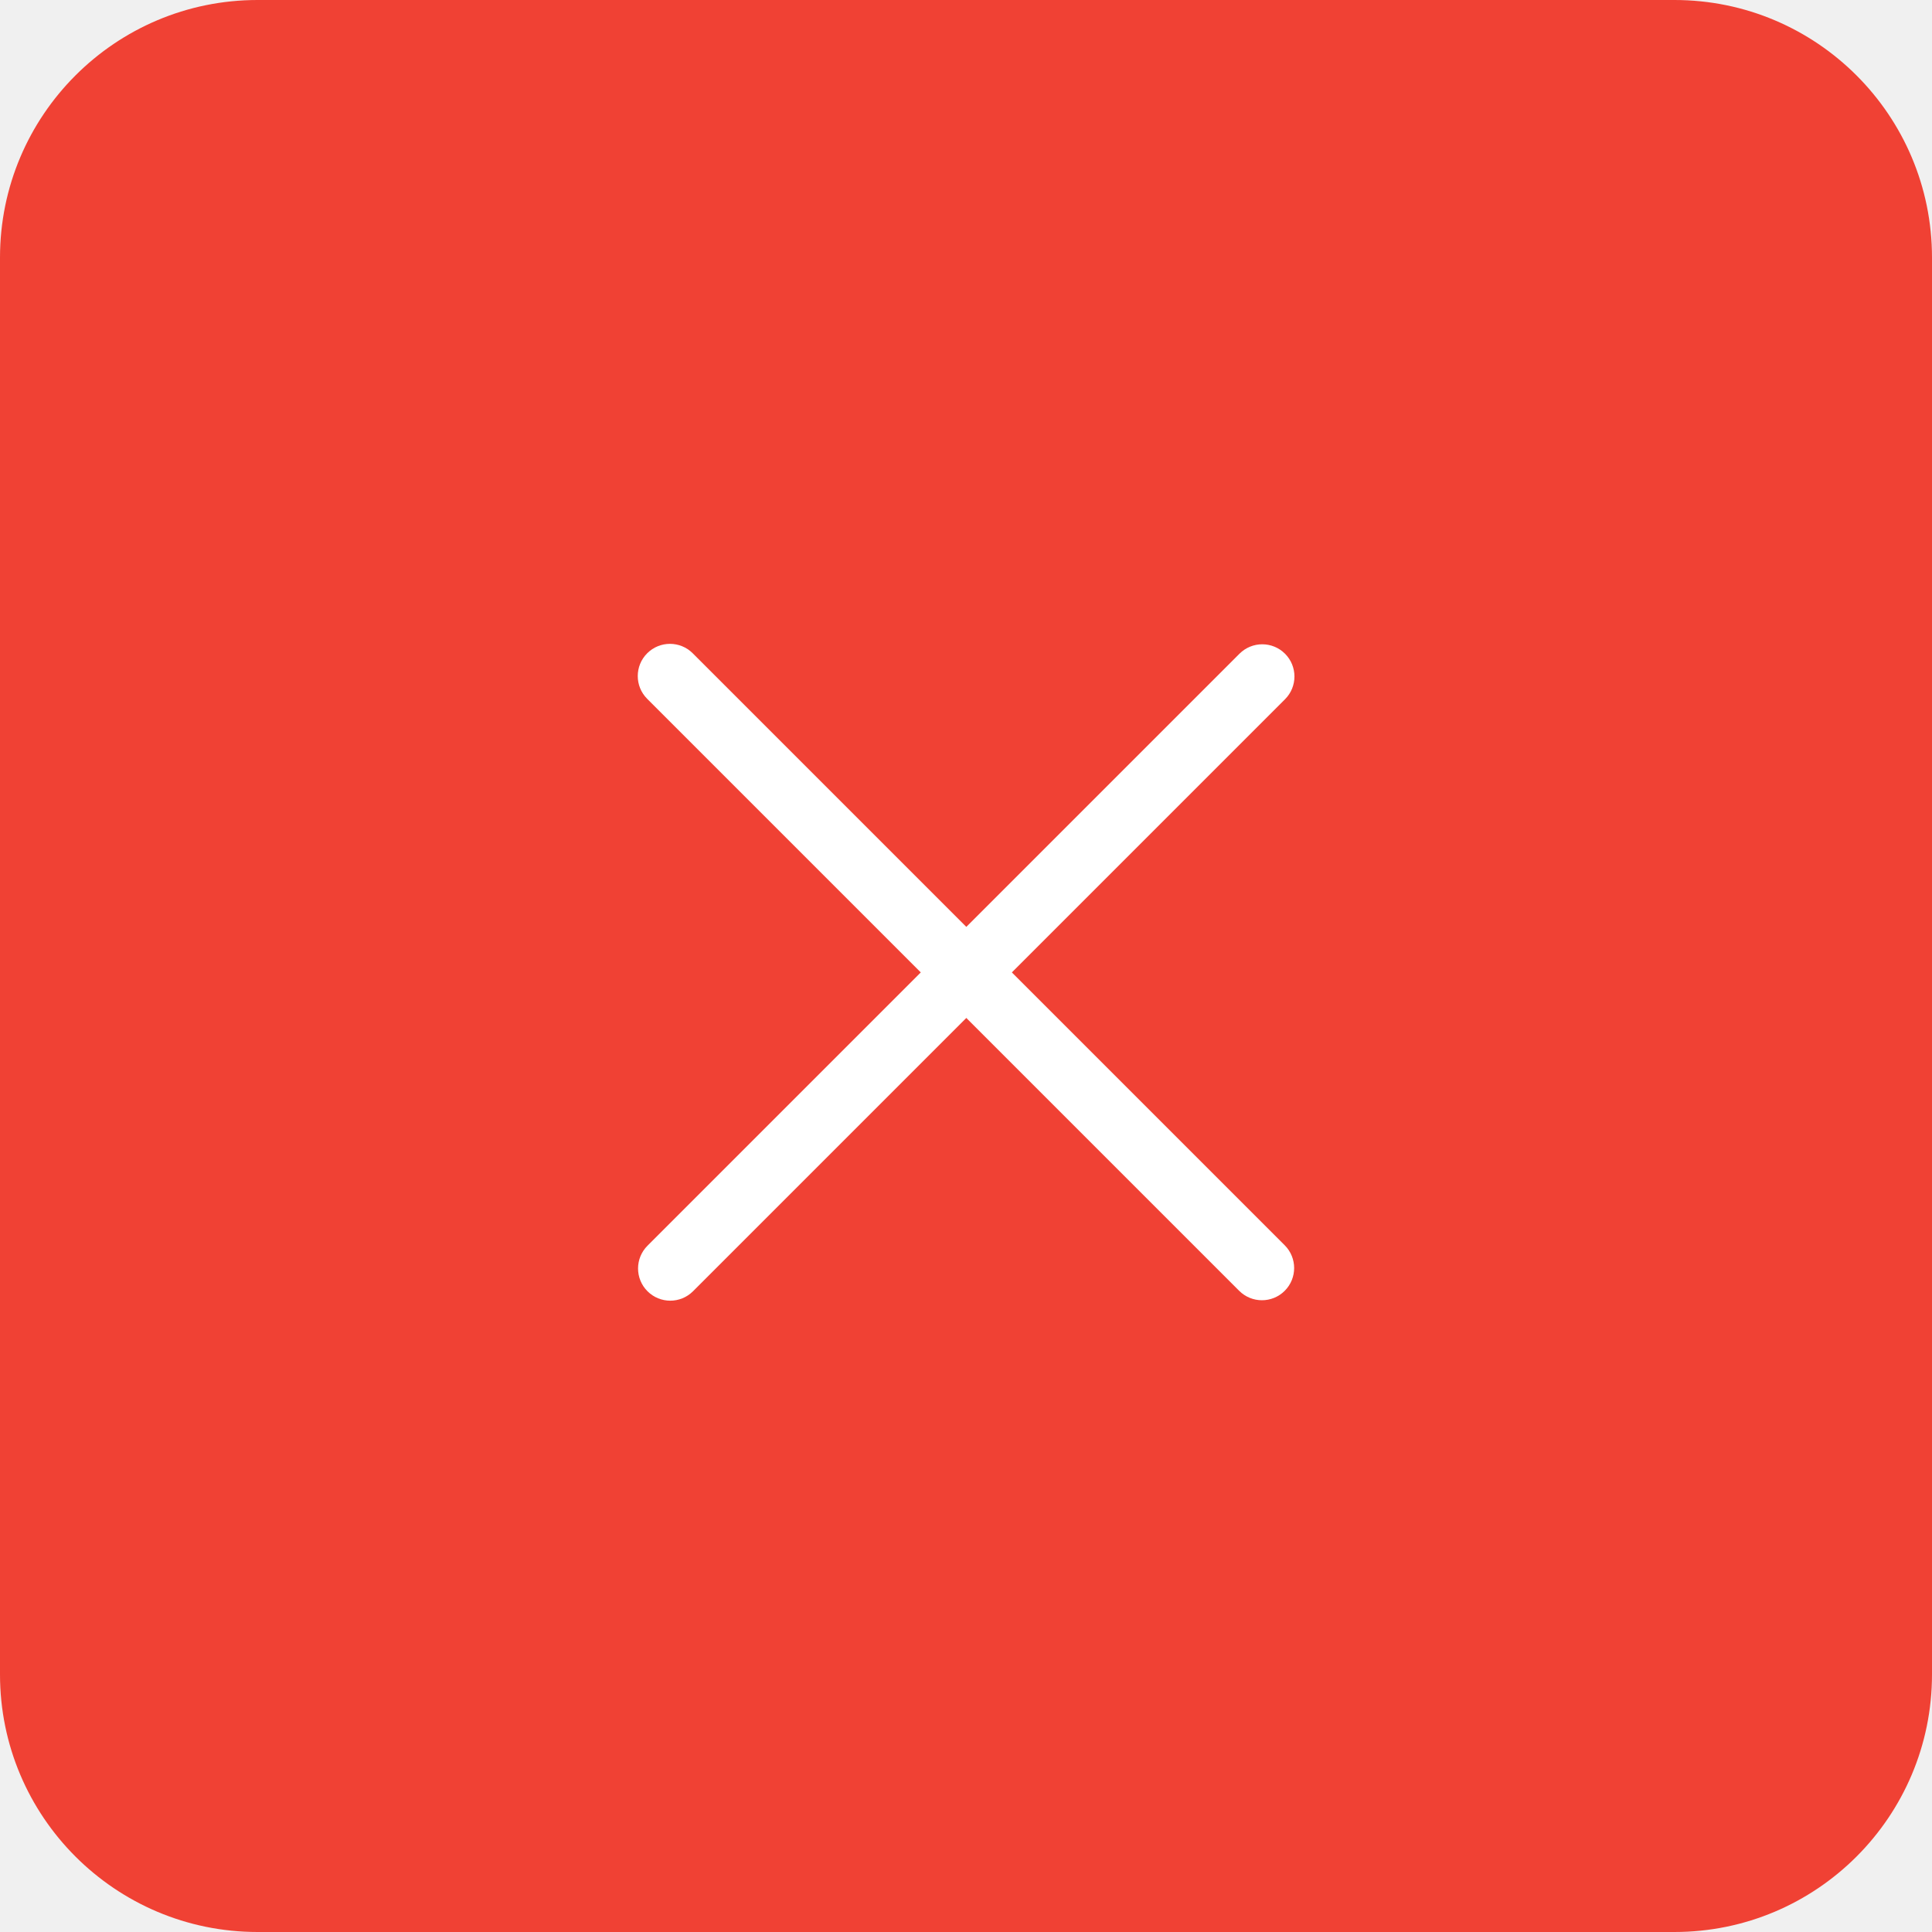
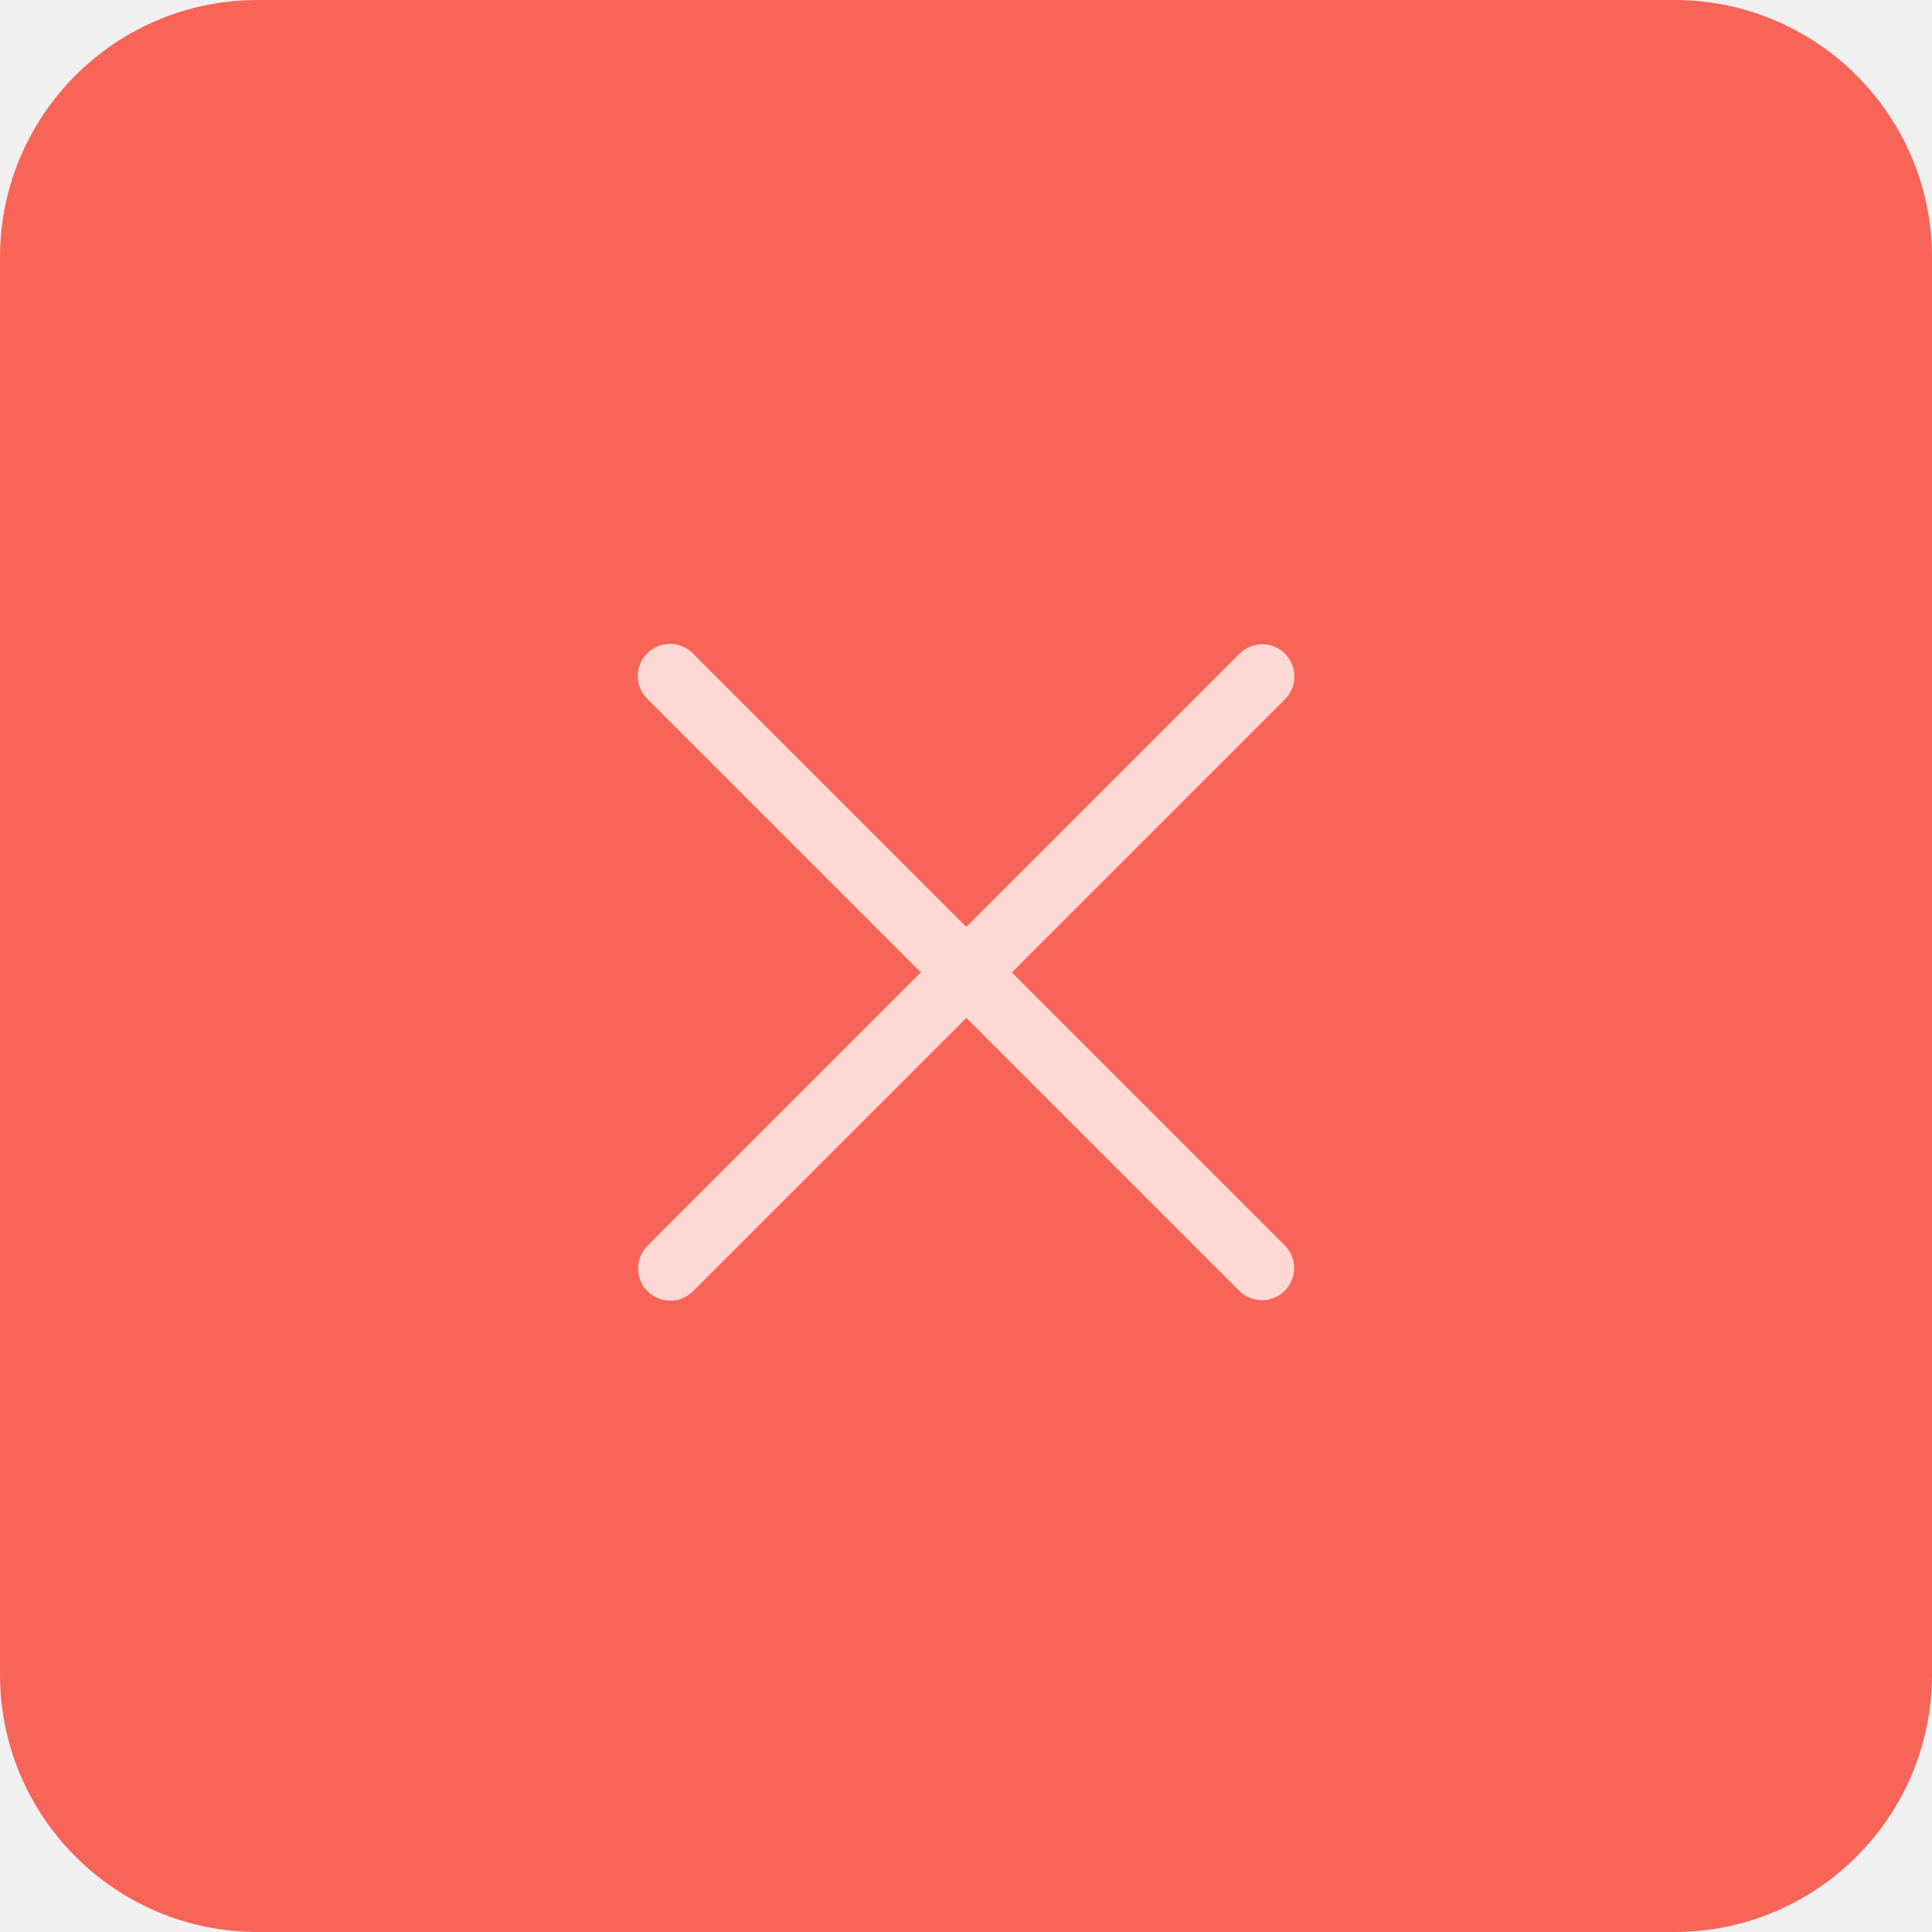
<svg xmlns="http://www.w3.org/2000/svg" viewBox="0 0 30 30">
  <defs>
-     <style>.cls-1{fill:#f04134;}.cls-2{fill:#fff;}</style>
+     <style>.cls-1{fill:#f86457;}.cls-2{opacity:0.75;}.cls-3{fill:#fff;}</style>
  </defs>
  <g id="悬停状态">
    <g id="关闭">
      <rect id="底图" class="cls-1" width="30" height="30" rx="4" />
-       <rect class="cls-2" x="8" y="14.6" width="14" height="1" rx="0.5" transform="translate(15.07 -6.19) rotate(45)" />
-       <rect class="cls-2" x="8" y="14.6" width="14" height="1" rx="0.5" transform="translate(-6.28 15.03) rotate(-45)" />
+       <g class="cls-2">
+         <rect class="cls-3" x="8" y="14.6" width="14" height="1" rx="0.5" transform="translate(15.07 -6.19) rotate(45)" />
+         <rect class="cls-3" x="8" y="14.6" width="14" height="1" rx="0.5" transform="translate(-6.28 15.03) rotate(-45)" />
+       </g>
    </g>
  </g>
</svg>
